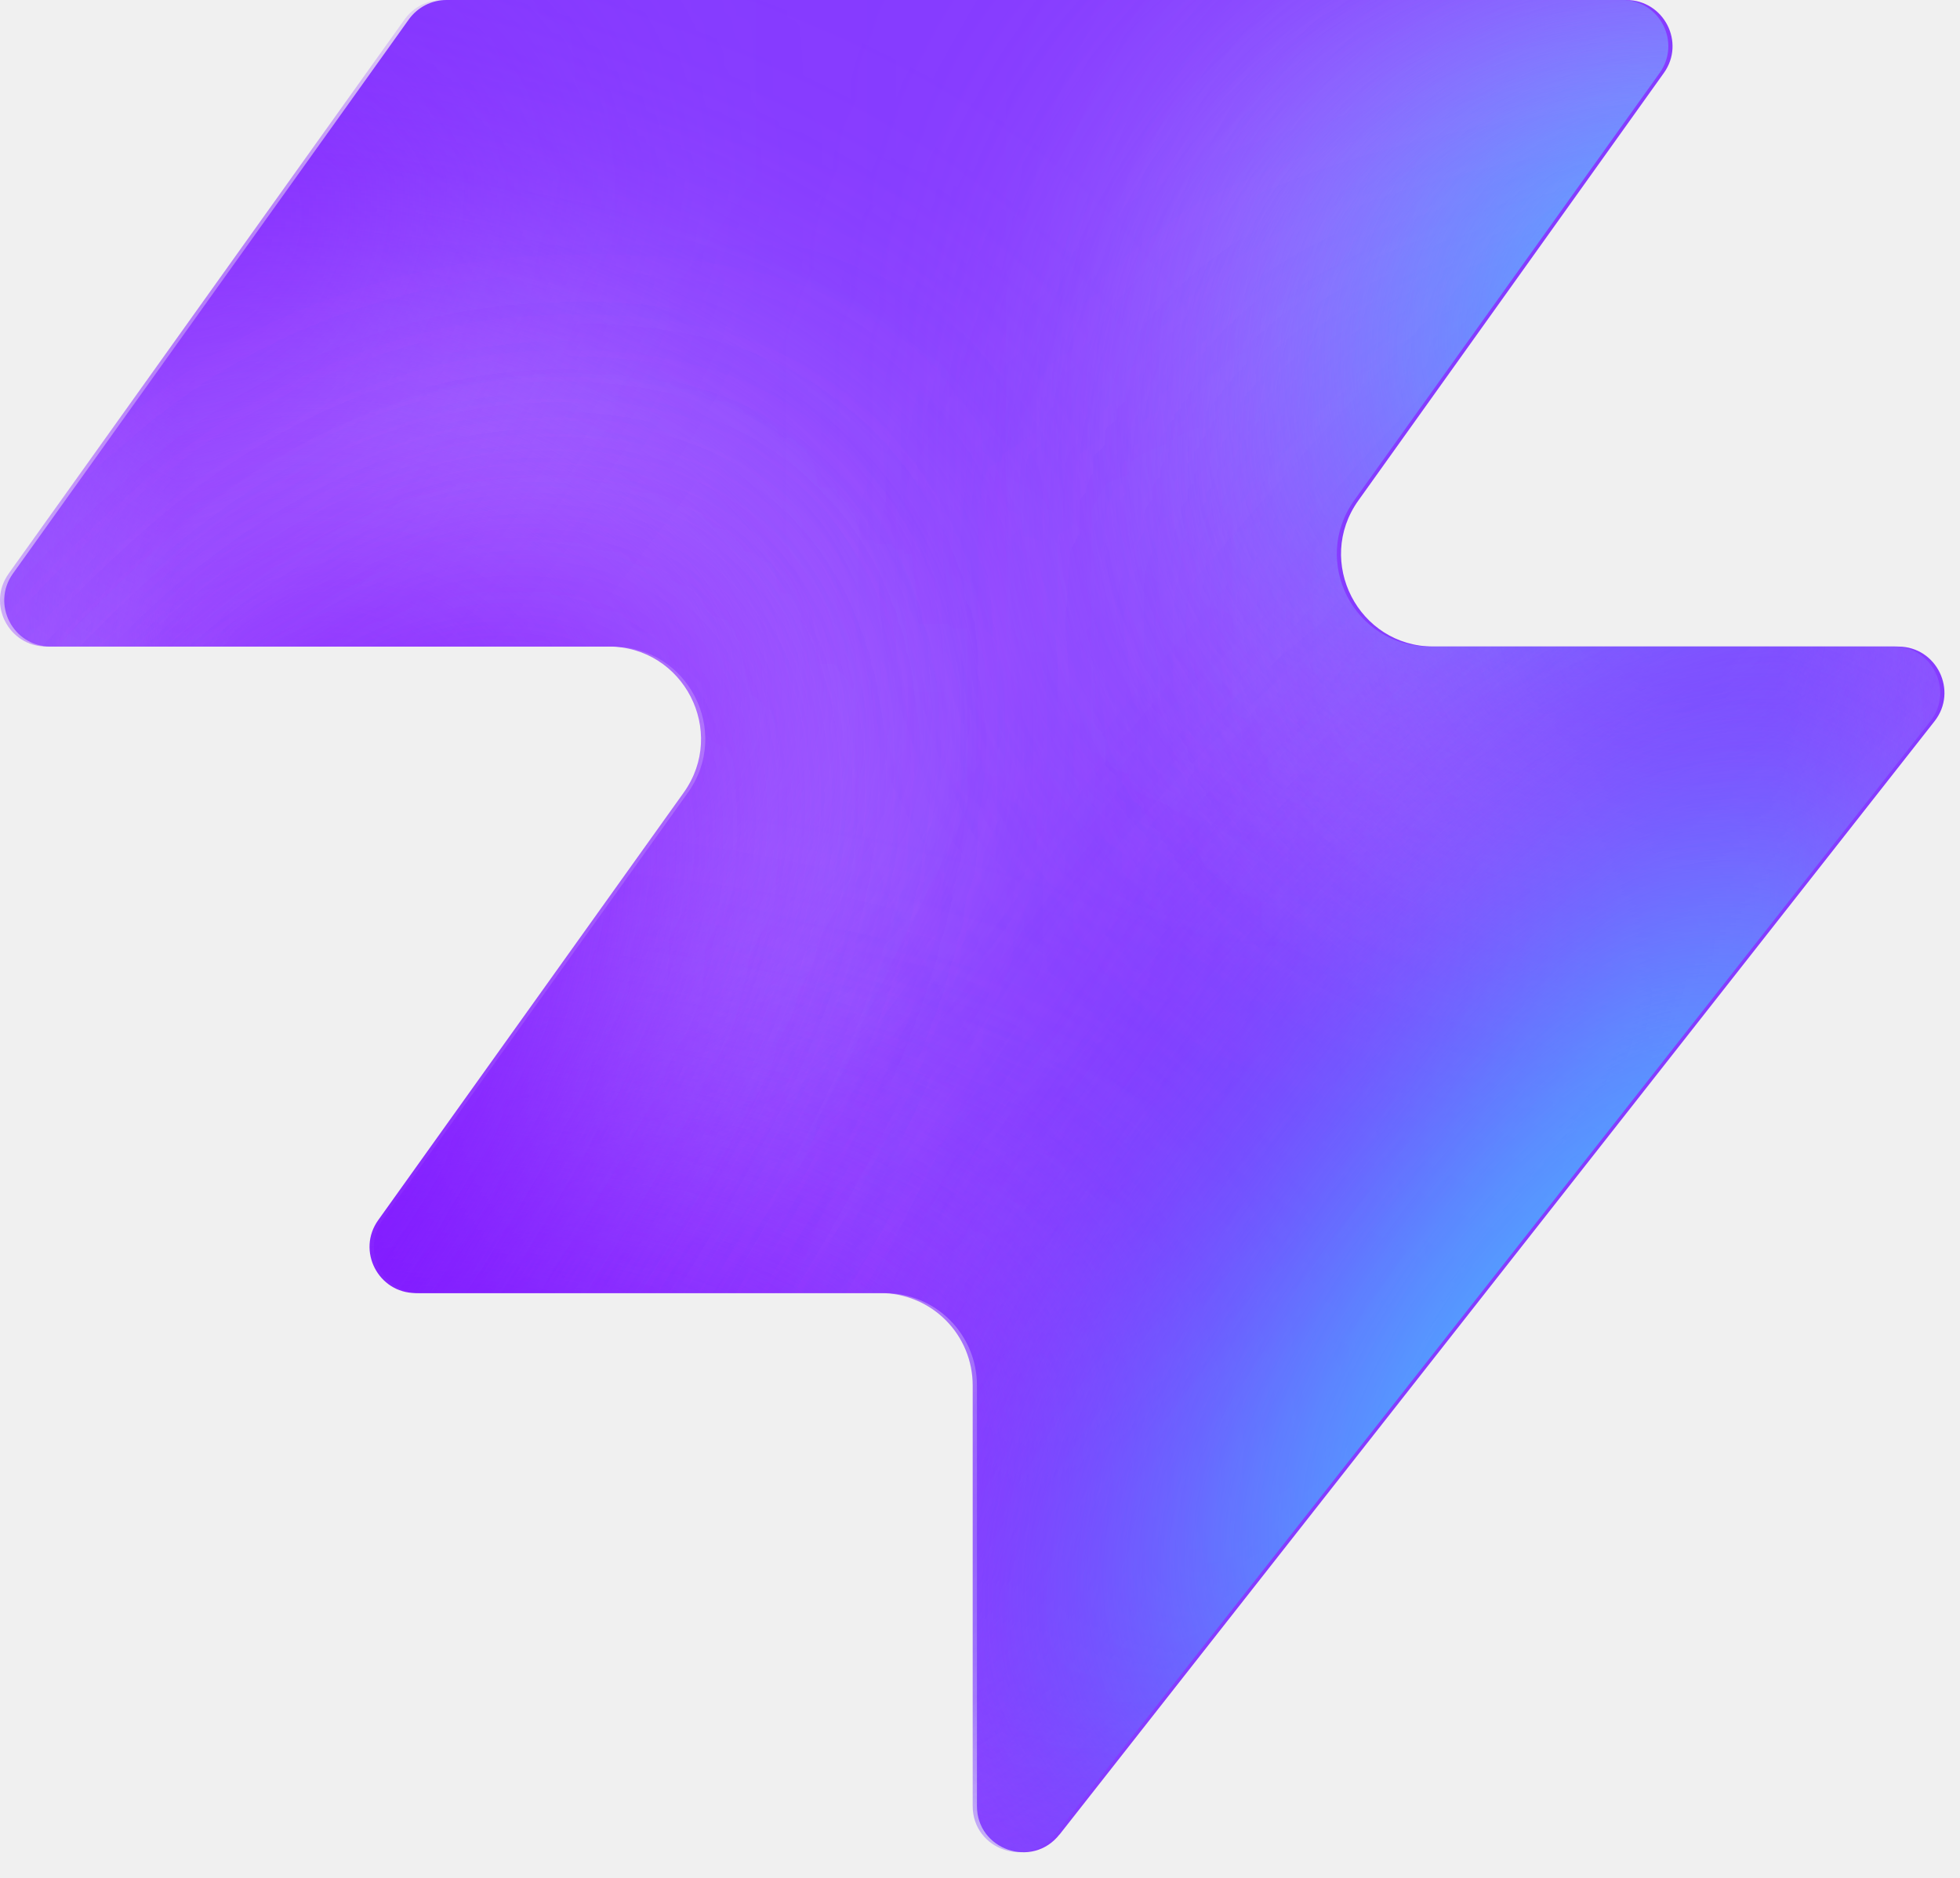
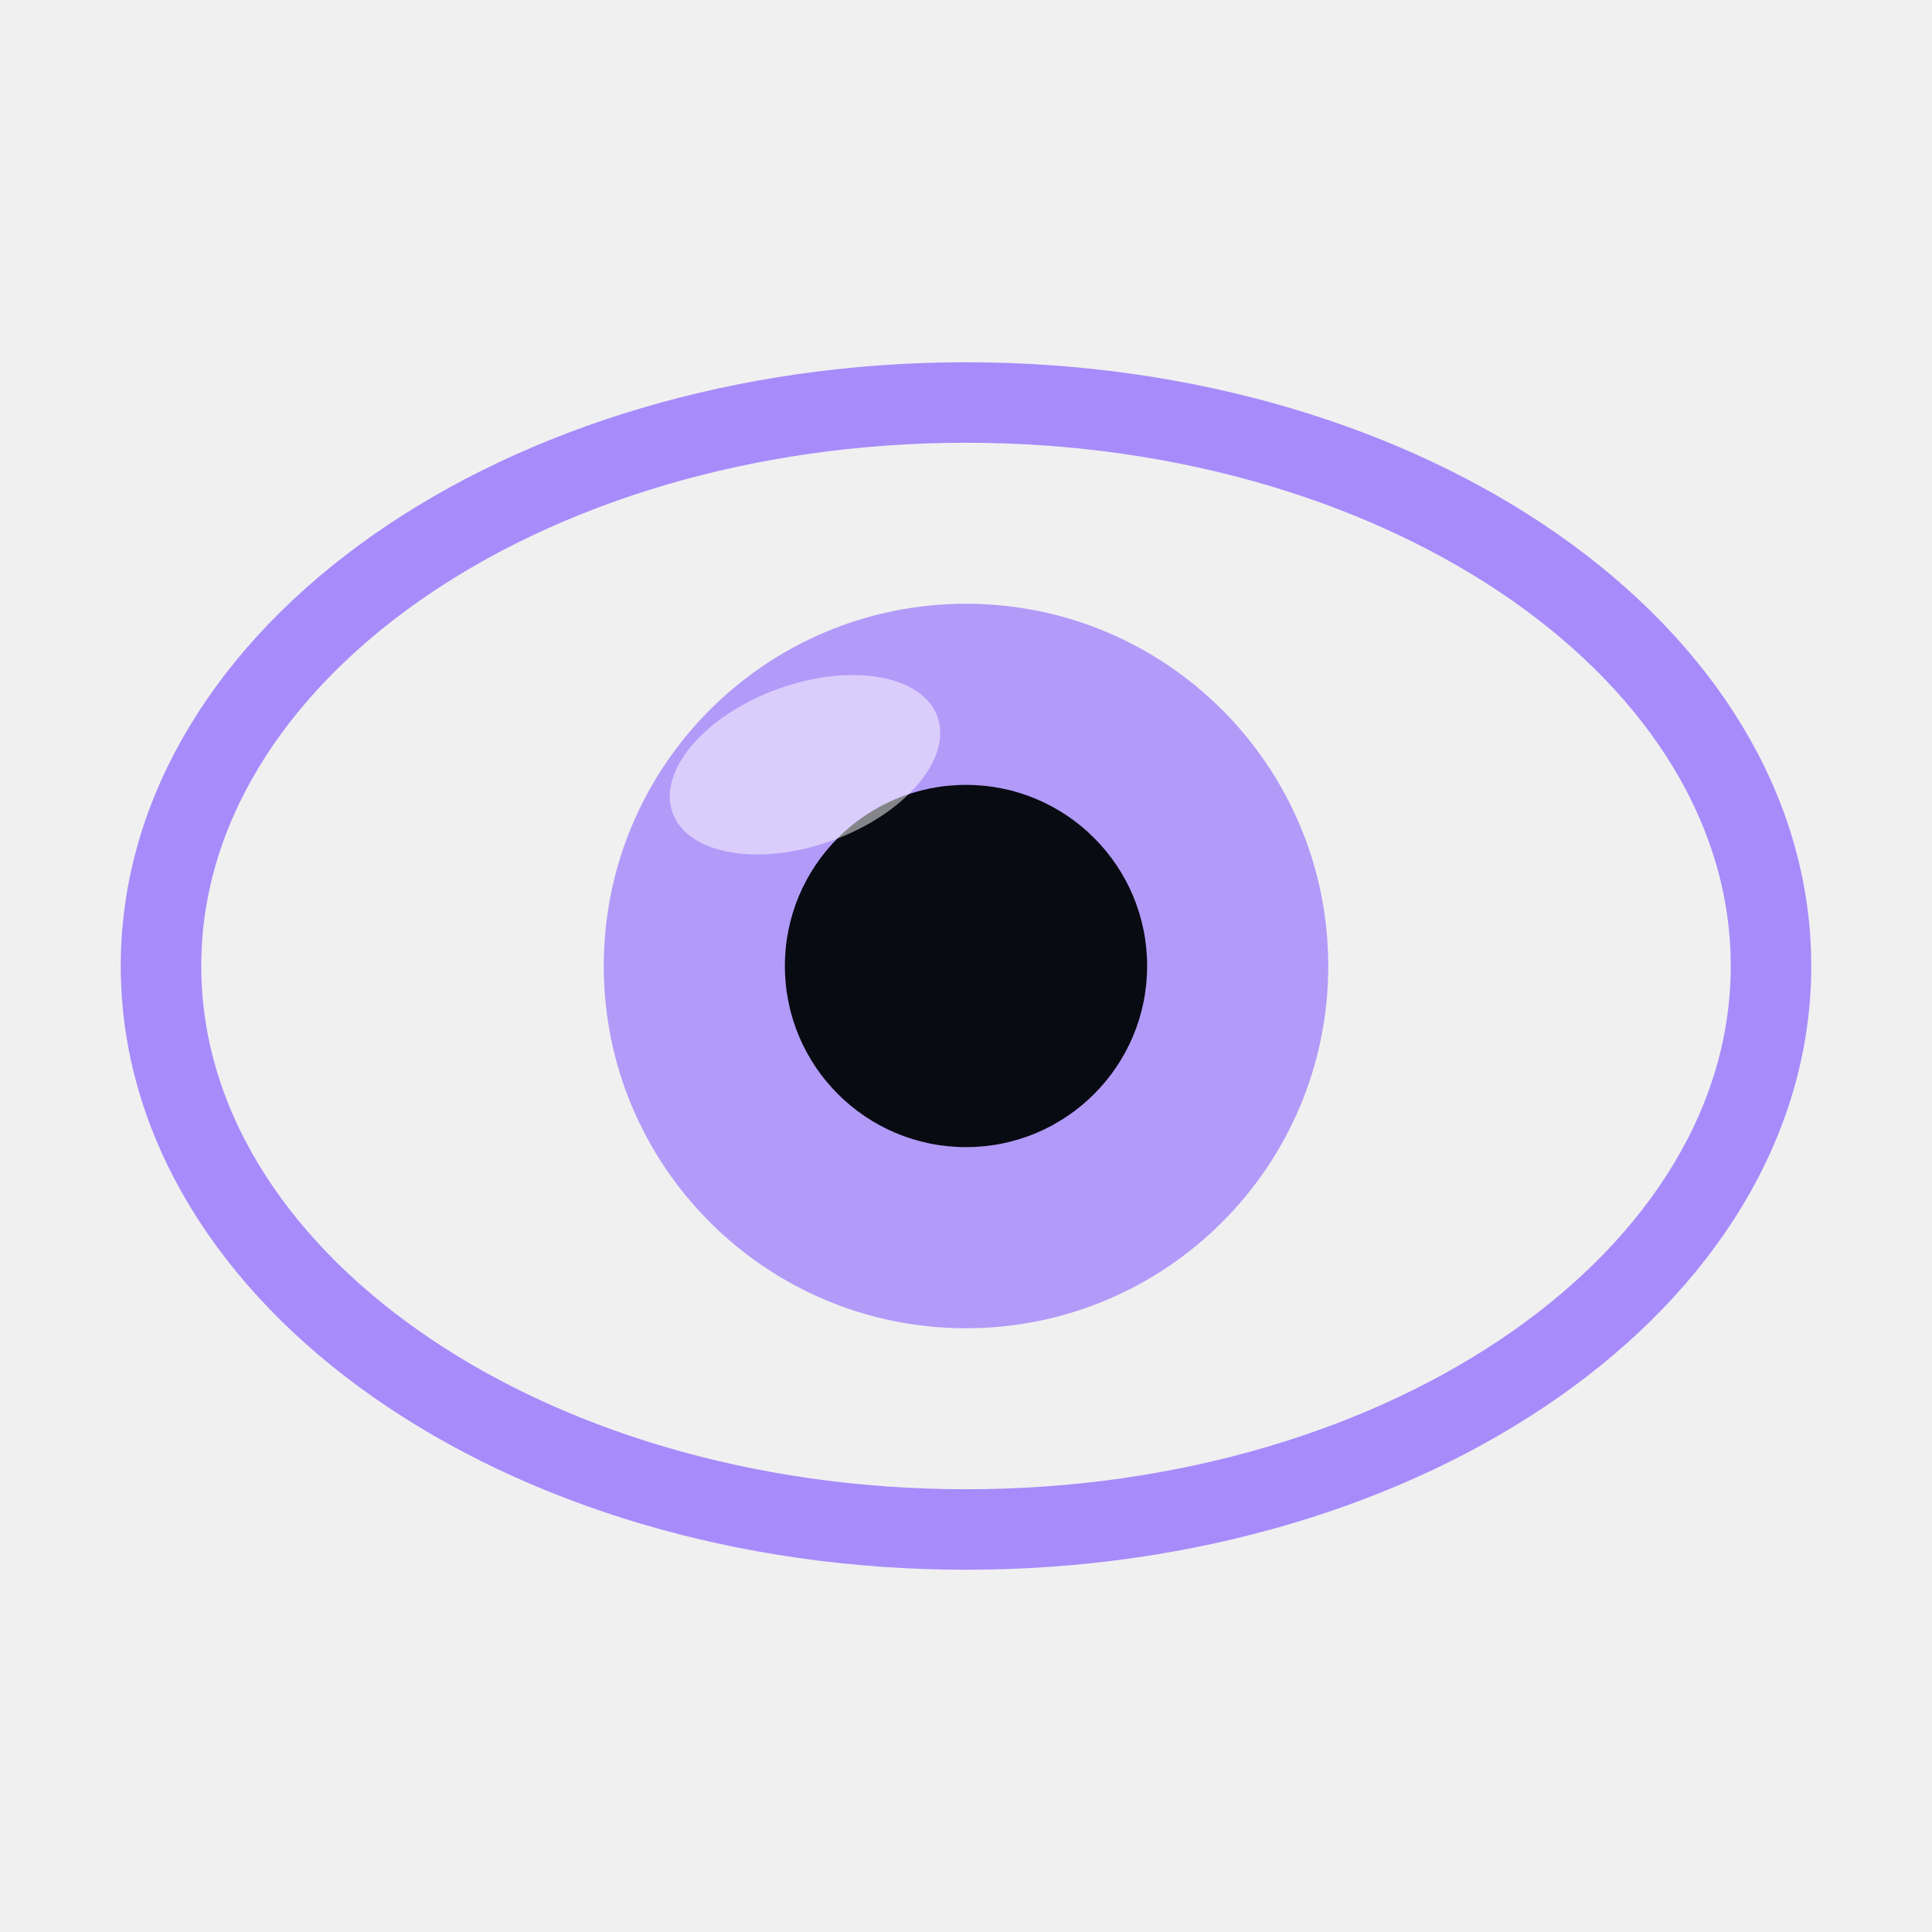
- <svg xmlns="http://www.w3.org/2000/svg" width="48" height="46" fill="none" viewBox="0 0 48 46">
-   <path fill="#863bff" d="M25.946 44.938c-.664.845-2.021.375-2.021-.698V33.937a2.26 2.26 0 0 0-2.262-2.262H10.287c-.92 0-1.456-1.04-.92-1.788l7.48-10.471c1.07-1.497 0-3.578-1.842-3.578H1.237c-.92 0-1.456-1.04-.92-1.788L10.013.474c.214-.297.556-.474.92-.474h28.894c.92 0 1.456 1.04.92 1.788l-7.48 10.471c-1.07 1.498 0 3.579 1.842 3.579h11.377c.943 0 1.473 1.088.89 1.83L25.947 44.94z" style="fill:#863bff;fill:color(display-p3 .525 .23 1);fill-opacity:1" />
-   <mask id="a" width="48" height="46" x="0" y="0" maskUnits="userSpaceOnUse" style="mask-type:alpha">
-     <path fill="#000" d="M25.842 44.938c-.664.844-2.021.375-2.021-.698V33.937a2.26 2.26 0 0 0-2.262-2.262H10.183c-.92 0-1.456-1.04-.92-1.788l7.48-10.471c1.07-1.498 0-3.579-1.842-3.579H1.133c-.92 0-1.456-1.04-.92-1.787L9.91.473c.214-.297.556-.474.92-.474h28.894c.92 0 1.456 1.04.92 1.788l-7.48 10.471c-1.07 1.498 0 3.578 1.842 3.578h11.377c.943 0 1.473 1.088.89 1.832L25.843 44.94z" style="fill:#000;fill-opacity:1" />
-   </mask>
-   <g mask="url(#a)">
-     <g filter="url(#b)">
-       <ellipse cx="5.508" cy="14.704" fill="#ede6ff" rx="5.508" ry="14.704" style="fill:#ede6ff;fill:color(display-p3 .927 .903 1);fill-opacity:1" transform="matrix(.00324 1 1 -.00324 -4.47 31.516)" />
-     </g>
-     <g filter="url(#c)">
-       <ellipse cx="10.399" cy="29.851" fill="#ede6ff" rx="10.399" ry="29.851" style="fill:#ede6ff;fill:color(display-p3 .927 .903 1);fill-opacity:1" transform="matrix(.00324 1 1 -.00324 -39.328 7.883)" />
-     </g>
-     <g filter="url(#d)">
-       <ellipse cx="5.508" cy="30.487" fill="#7e14ff" rx="5.508" ry="30.487" style="fill:#7e14ff;fill:color(display-p3 .492 .077 1);fill-opacity:1" transform="rotate(89.814 -25.913 -14.639)scale(1 -1)" />
-     </g>
-     <g filter="url(#e)">
-       <ellipse cx="5.508" cy="30.599" fill="#7e14ff" rx="5.508" ry="30.599" style="fill:#7e14ff;fill:color(display-p3 .492 .077 1);fill-opacity:1" transform="rotate(89.814 -32.644 -3.334)scale(1 -1)" />
-     </g>
-     <g filter="url(#f)">
-       <ellipse cx="5.508" cy="30.599" fill="#7e14ff" rx="5.508" ry="30.599" style="fill:#7e14ff;fill:color(display-p3 .492 .077 1);fill-opacity:1" transform="matrix(.00324 1 1 -.00324 -34.34 30.47)" />
-     </g>
-     <g filter="url(#g)">
-       <ellipse cx="14.072" cy="22.078" fill="#ede6ff" rx="14.072" ry="22.078" style="fill:#ede6ff;fill:color(display-p3 .927 .903 1);fill-opacity:1" transform="rotate(93.35 24.506 48.493)scale(-1 1)" />
-     </g>
-     <g filter="url(#h)">
-       <ellipse cx="3.47" cy="21.501" fill="#7e14ff" rx="3.47" ry="21.501" style="fill:#7e14ff;fill:color(display-p3 .492 .077 1);fill-opacity:1" transform="rotate(89.009 28.708 47.59)scale(-1 1)" />
-     </g>
-     <g filter="url(#i)">
-       <ellipse cx="3.47" cy="21.501" fill="#7e14ff" rx="3.47" ry="21.501" style="fill:#7e14ff;fill:color(display-p3 .492 .077 1);fill-opacity:1" transform="rotate(89.009 28.708 47.59)scale(-1 1)" />
-     </g>
-     <g filter="url(#j)">
-       <ellipse cx=".387" cy="8.972" fill="#7e14ff" rx="4.407" ry="29.108" style="fill:#7e14ff;fill:color(display-p3 .492 .077 1);fill-opacity:1" transform="rotate(39.51 .387 8.972)" />
-     </g>
-     <g filter="url(#k)">
-       <ellipse cx="47.523" cy="-6.092" fill="#7e14ff" rx="4.407" ry="29.108" style="fill:#7e14ff;fill:color(display-p3 .492 .077 1);fill-opacity:1" transform="rotate(37.892 47.523 -6.092)" />
-     </g>
-     <g filter="url(#l)">
-       <ellipse cx="41.412" cy="6.333" fill="#47bfff" rx="5.971" ry="9.665" style="fill:#47bfff;fill:color(display-p3 .28 .748 1);fill-opacity:1" transform="rotate(37.892 41.412 6.333)" />
-     </g>
-     <g filter="url(#m)">
-       <ellipse cx="-1.879" cy="38.332" fill="#7e14ff" rx="4.407" ry="29.108" style="fill:#7e14ff;fill:color(display-p3 .492 .077 1);fill-opacity:1" transform="rotate(37.892 -1.88 38.332)" />
-     </g>
-     <g filter="url(#n)">
-       <ellipse cx="-1.879" cy="38.332" fill="#7e14ff" rx="4.407" ry="29.108" style="fill:#7e14ff;fill:color(display-p3 .492 .077 1);fill-opacity:1" transform="rotate(37.892 -1.88 38.332)" />
-     </g>
-     <g filter="url(#o)">
-       <ellipse cx="35.651" cy="29.907" fill="#7e14ff" rx="4.407" ry="29.108" style="fill:#7e14ff;fill:color(display-p3 .492 .077 1);fill-opacity:1" transform="rotate(37.892 35.651 29.907)" />
-     </g>
-     <g filter="url(#p)">
-       <ellipse cx="38.418" cy="32.4" fill="#47bfff" rx="5.971" ry="15.297" style="fill:#47bfff;fill:color(display-p3 .28 .748 1);fill-opacity:1" transform="rotate(37.892 38.418 32.4)" />
-     </g>
-   </g>
+ <svg xmlns="http://www.w3.org/2000/svg" width="48" height="48" viewBox="0 0 48 48" fill="none">
+   <ellipse cx="24" cy="24" rx="20" ry="14" stroke="url(#f-grad)" stroke-width="2" fill="none" />
+   <circle cx="24" cy="24" r="9" fill="url(#f-grad)" opacity="0.85" />
+   <circle cx="24" cy="24" r="4.5" fill="#080b12" />
+   <ellipse cx="20" cy="19" rx="3.5" ry="2" fill="white" opacity="0.5" transform="rotate(-20 20 19)" />
+   <line x1="24" y1="10" x2="24" y2="13" stroke="url(#f-grad)" stroke-width="1" opacity="0.4" />
+   <line x1="24" y1="35" x2="24" y2="38" stroke="url(#f-grad)" stroke-width="1" opacity="0.4" />
+   <line x1="4" y1="24" x2="7" y2="24" stroke="url(#f-grad)" stroke-width="1" opacity="0.4" />
+   <line x1="41" y1="24" x2="44" y2="24" stroke="url(#f-grad)" stroke-width="1" opacity="0.4" />
  <defs>
-     <filter id="b" width="60.045" height="41.654" x="-19.77" y="16.149" color-interpolation-filters="sRGB" filterUnits="userSpaceOnUse">
-       <feFlood flood-opacity="0" result="BackgroundImageFix" />
-       <feBlend in="SourceGraphic" in2="BackgroundImageFix" result="shape" />
-       <feGaussianBlur result="effect1_foregroundBlur_2002_17158" stdDeviation="7.659" />
-     </filter>
-     <filter id="c" width="90.34" height="51.437" x="-54.613" y="-7.533" color-interpolation-filters="sRGB" filterUnits="userSpaceOnUse">
-       <feFlood flood-opacity="0" result="BackgroundImageFix" />
-       <feBlend in="SourceGraphic" in2="BackgroundImageFix" result="shape" />
-       <feGaussianBlur result="effect1_foregroundBlur_2002_17158" stdDeviation="7.659" />
-     </filter>
-     <filter id="d" width="79.355" height="29.4" x="-49.64" y="2.03" color-interpolation-filters="sRGB" filterUnits="userSpaceOnUse">
-       <feFlood flood-opacity="0" result="BackgroundImageFix" />
-       <feBlend in="SourceGraphic" in2="BackgroundImageFix" result="shape" />
-       <feGaussianBlur result="effect1_foregroundBlur_2002_17158" stdDeviation="4.596" />
-     </filter>
-     <filter id="e" width="79.579" height="29.4" x="-45.045" y="20.029" color-interpolation-filters="sRGB" filterUnits="userSpaceOnUse">
-       <feFlood flood-opacity="0" result="BackgroundImageFix" />
-       <feBlend in="SourceGraphic" in2="BackgroundImageFix" result="shape" />
-       <feGaussianBlur result="effect1_foregroundBlur_2002_17158" stdDeviation="4.596" />
-     </filter>
-     <filter id="f" width="79.579" height="29.4" x="-43.513" y="21.178" color-interpolation-filters="sRGB" filterUnits="userSpaceOnUse">
-       <feFlood flood-opacity="0" result="BackgroundImageFix" />
-       <feBlend in="SourceGraphic" in2="BackgroundImageFix" result="shape" />
-       <feGaussianBlur result="effect1_foregroundBlur_2002_17158" stdDeviation="4.596" />
-     </filter>
-     <filter id="g" width="74.749" height="58.852" x="15.756" y="-17.901" color-interpolation-filters="sRGB" filterUnits="userSpaceOnUse">
-       <feFlood flood-opacity="0" result="BackgroundImageFix" />
-       <feBlend in="SourceGraphic" in2="BackgroundImageFix" result="shape" />
-       <feGaussianBlur result="effect1_foregroundBlur_2002_17158" stdDeviation="7.659" />
-     </filter>
-     <filter id="h" width="61.377" height="25.362" x="23.548" y="2.284" color-interpolation-filters="sRGB" filterUnits="userSpaceOnUse">
-       <feFlood flood-opacity="0" result="BackgroundImageFix" />
-       <feBlend in="SourceGraphic" in2="BackgroundImageFix" result="shape" />
-       <feGaussianBlur result="effect1_foregroundBlur_2002_17158" stdDeviation="4.596" />
-     </filter>
-     <filter id="i" width="61.377" height="25.362" x="23.548" y="2.284" color-interpolation-filters="sRGB" filterUnits="userSpaceOnUse">
-       <feFlood flood-opacity="0" result="BackgroundImageFix" />
-       <feBlend in="SourceGraphic" in2="BackgroundImageFix" result="shape" />
-       <feGaussianBlur result="effect1_foregroundBlur_2002_17158" stdDeviation="4.596" />
-     </filter>
-     <filter id="j" width="56.045" height="63.649" x="-27.636" y="-22.853" color-interpolation-filters="sRGB" filterUnits="userSpaceOnUse">
-       <feFlood flood-opacity="0" result="BackgroundImageFix" />
-       <feBlend in="SourceGraphic" in2="BackgroundImageFix" result="shape" />
-       <feGaussianBlur result="effect1_foregroundBlur_2002_17158" stdDeviation="4.596" />
-     </filter>
-     <filter id="k" width="54.814" height="64.646" x="20.116" y="-38.415" color-interpolation-filters="sRGB" filterUnits="userSpaceOnUse">
-       <feFlood flood-opacity="0" result="BackgroundImageFix" />
-       <feBlend in="SourceGraphic" in2="BackgroundImageFix" result="shape" />
-       <feGaussianBlur result="effect1_foregroundBlur_2002_17158" stdDeviation="4.596" />
-     </filter>
-     <filter id="l" width="33.541" height="35.313" x="24.641" y="-11.323" color-interpolation-filters="sRGB" filterUnits="userSpaceOnUse">
-       <feFlood flood-opacity="0" result="BackgroundImageFix" />
-       <feBlend in="SourceGraphic" in2="BackgroundImageFix" result="shape" />
-       <feGaussianBlur result="effect1_foregroundBlur_2002_17158" stdDeviation="4.596" />
-     </filter>
-     <filter id="m" width="54.814" height="64.646" x="-29.286" y="6.009" color-interpolation-filters="sRGB" filterUnits="userSpaceOnUse">
-       <feFlood flood-opacity="0" result="BackgroundImageFix" />
-       <feBlend in="SourceGraphic" in2="BackgroundImageFix" result="shape" />
-       <feGaussianBlur result="effect1_foregroundBlur_2002_17158" stdDeviation="4.596" />
-     </filter>
-     <filter id="n" width="54.814" height="64.646" x="-29.286" y="6.009" color-interpolation-filters="sRGB" filterUnits="userSpaceOnUse">
-       <feFlood flood-opacity="0" result="BackgroundImageFix" />
-       <feBlend in="SourceGraphic" in2="BackgroundImageFix" result="shape" />
-       <feGaussianBlur result="effect1_foregroundBlur_2002_17158" stdDeviation="4.596" />
-     </filter>
-     <filter id="o" width="54.814" height="64.646" x="8.244" y="-2.416" color-interpolation-filters="sRGB" filterUnits="userSpaceOnUse">
-       <feFlood flood-opacity="0" result="BackgroundImageFix" />
-       <feBlend in="SourceGraphic" in2="BackgroundImageFix" result="shape" />
-       <feGaussianBlur result="effect1_foregroundBlur_2002_17158" stdDeviation="4.596" />
-     </filter>
-     <filter id="p" width="39.409" height="43.623" x="18.713" y="10.588" color-interpolation-filters="sRGB" filterUnits="userSpaceOnUse">
-       <feFlood flood-opacity="0" result="BackgroundImageFix" />
-       <feBlend in="SourceGraphic" in2="BackgroundImageFix" result="shape" />
-       <feGaussianBlur result="effect1_foregroundBlur_2002_17158" stdDeviation="4.596" />
-     </filter>
+     <linearGradient id="f-grad" x1="4" y1="6" x2="44" y2="42">
+       <stop stop-color="#a78bfa" />
+       <stop offset="0.5" stop-color="#7c5cff" />
+       <stop offset="1" stop-color="#2dd4bf" />
+     </linearGradient>
  </defs>
</svg>
